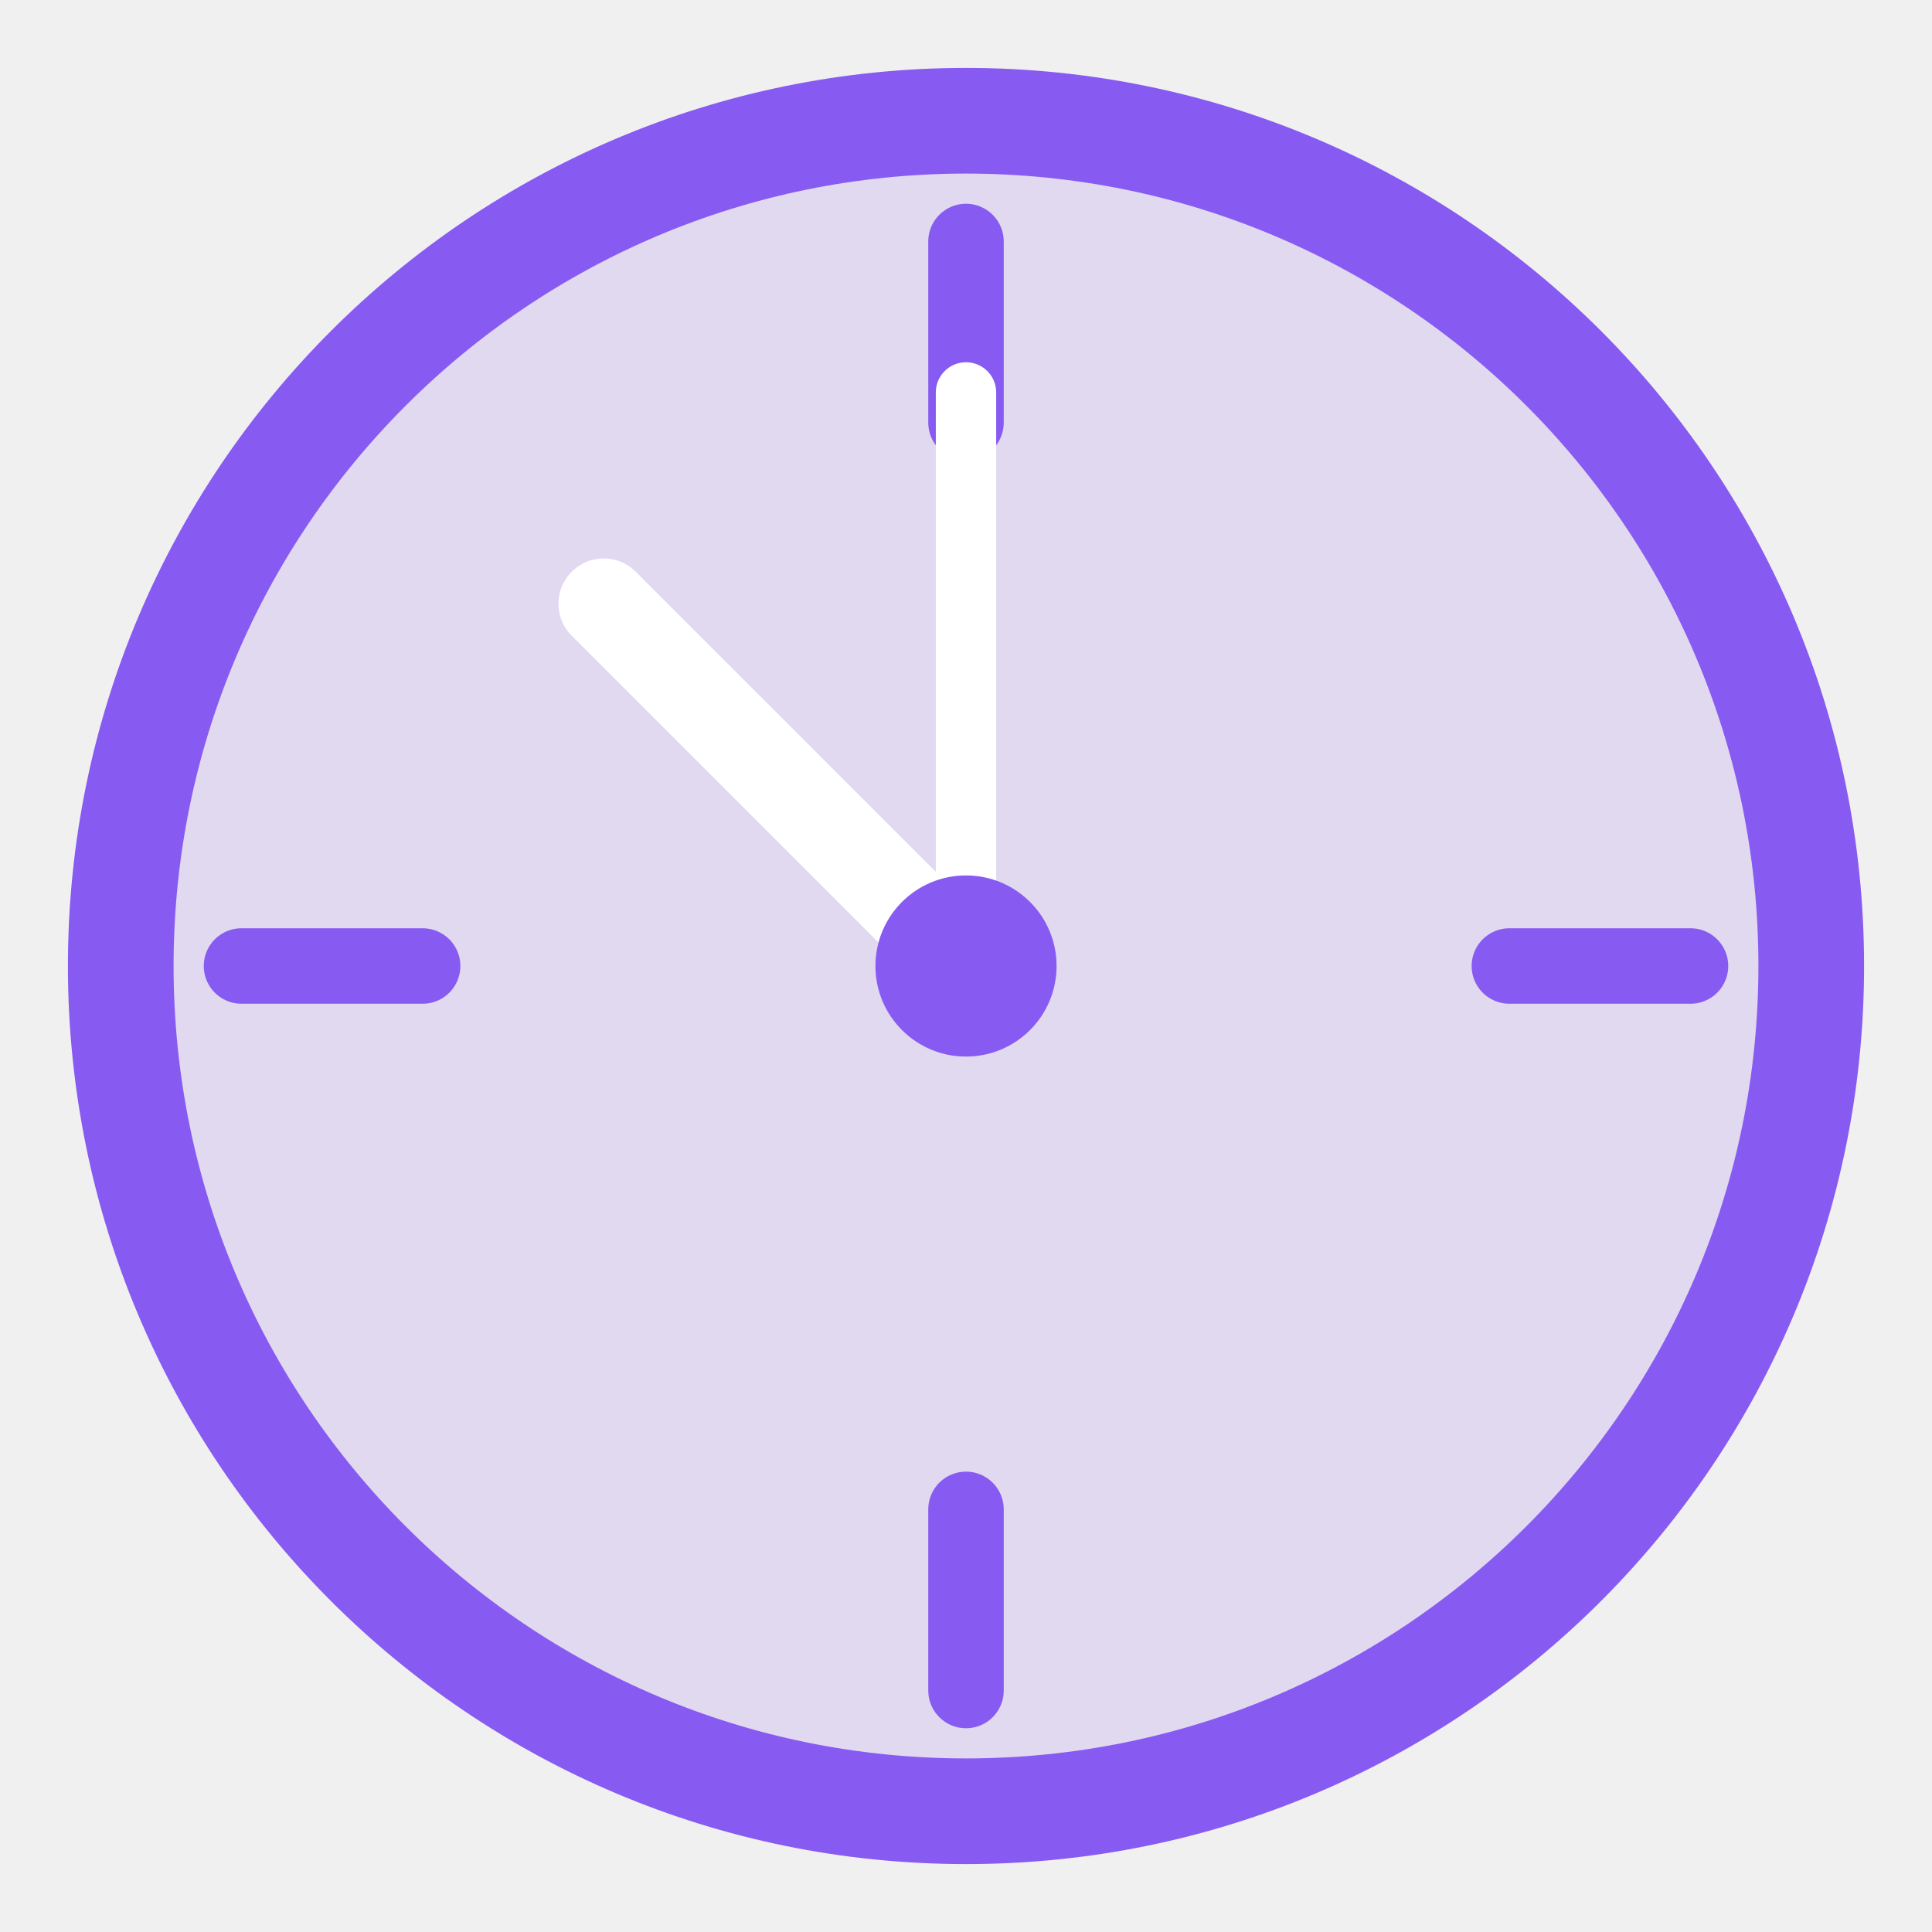
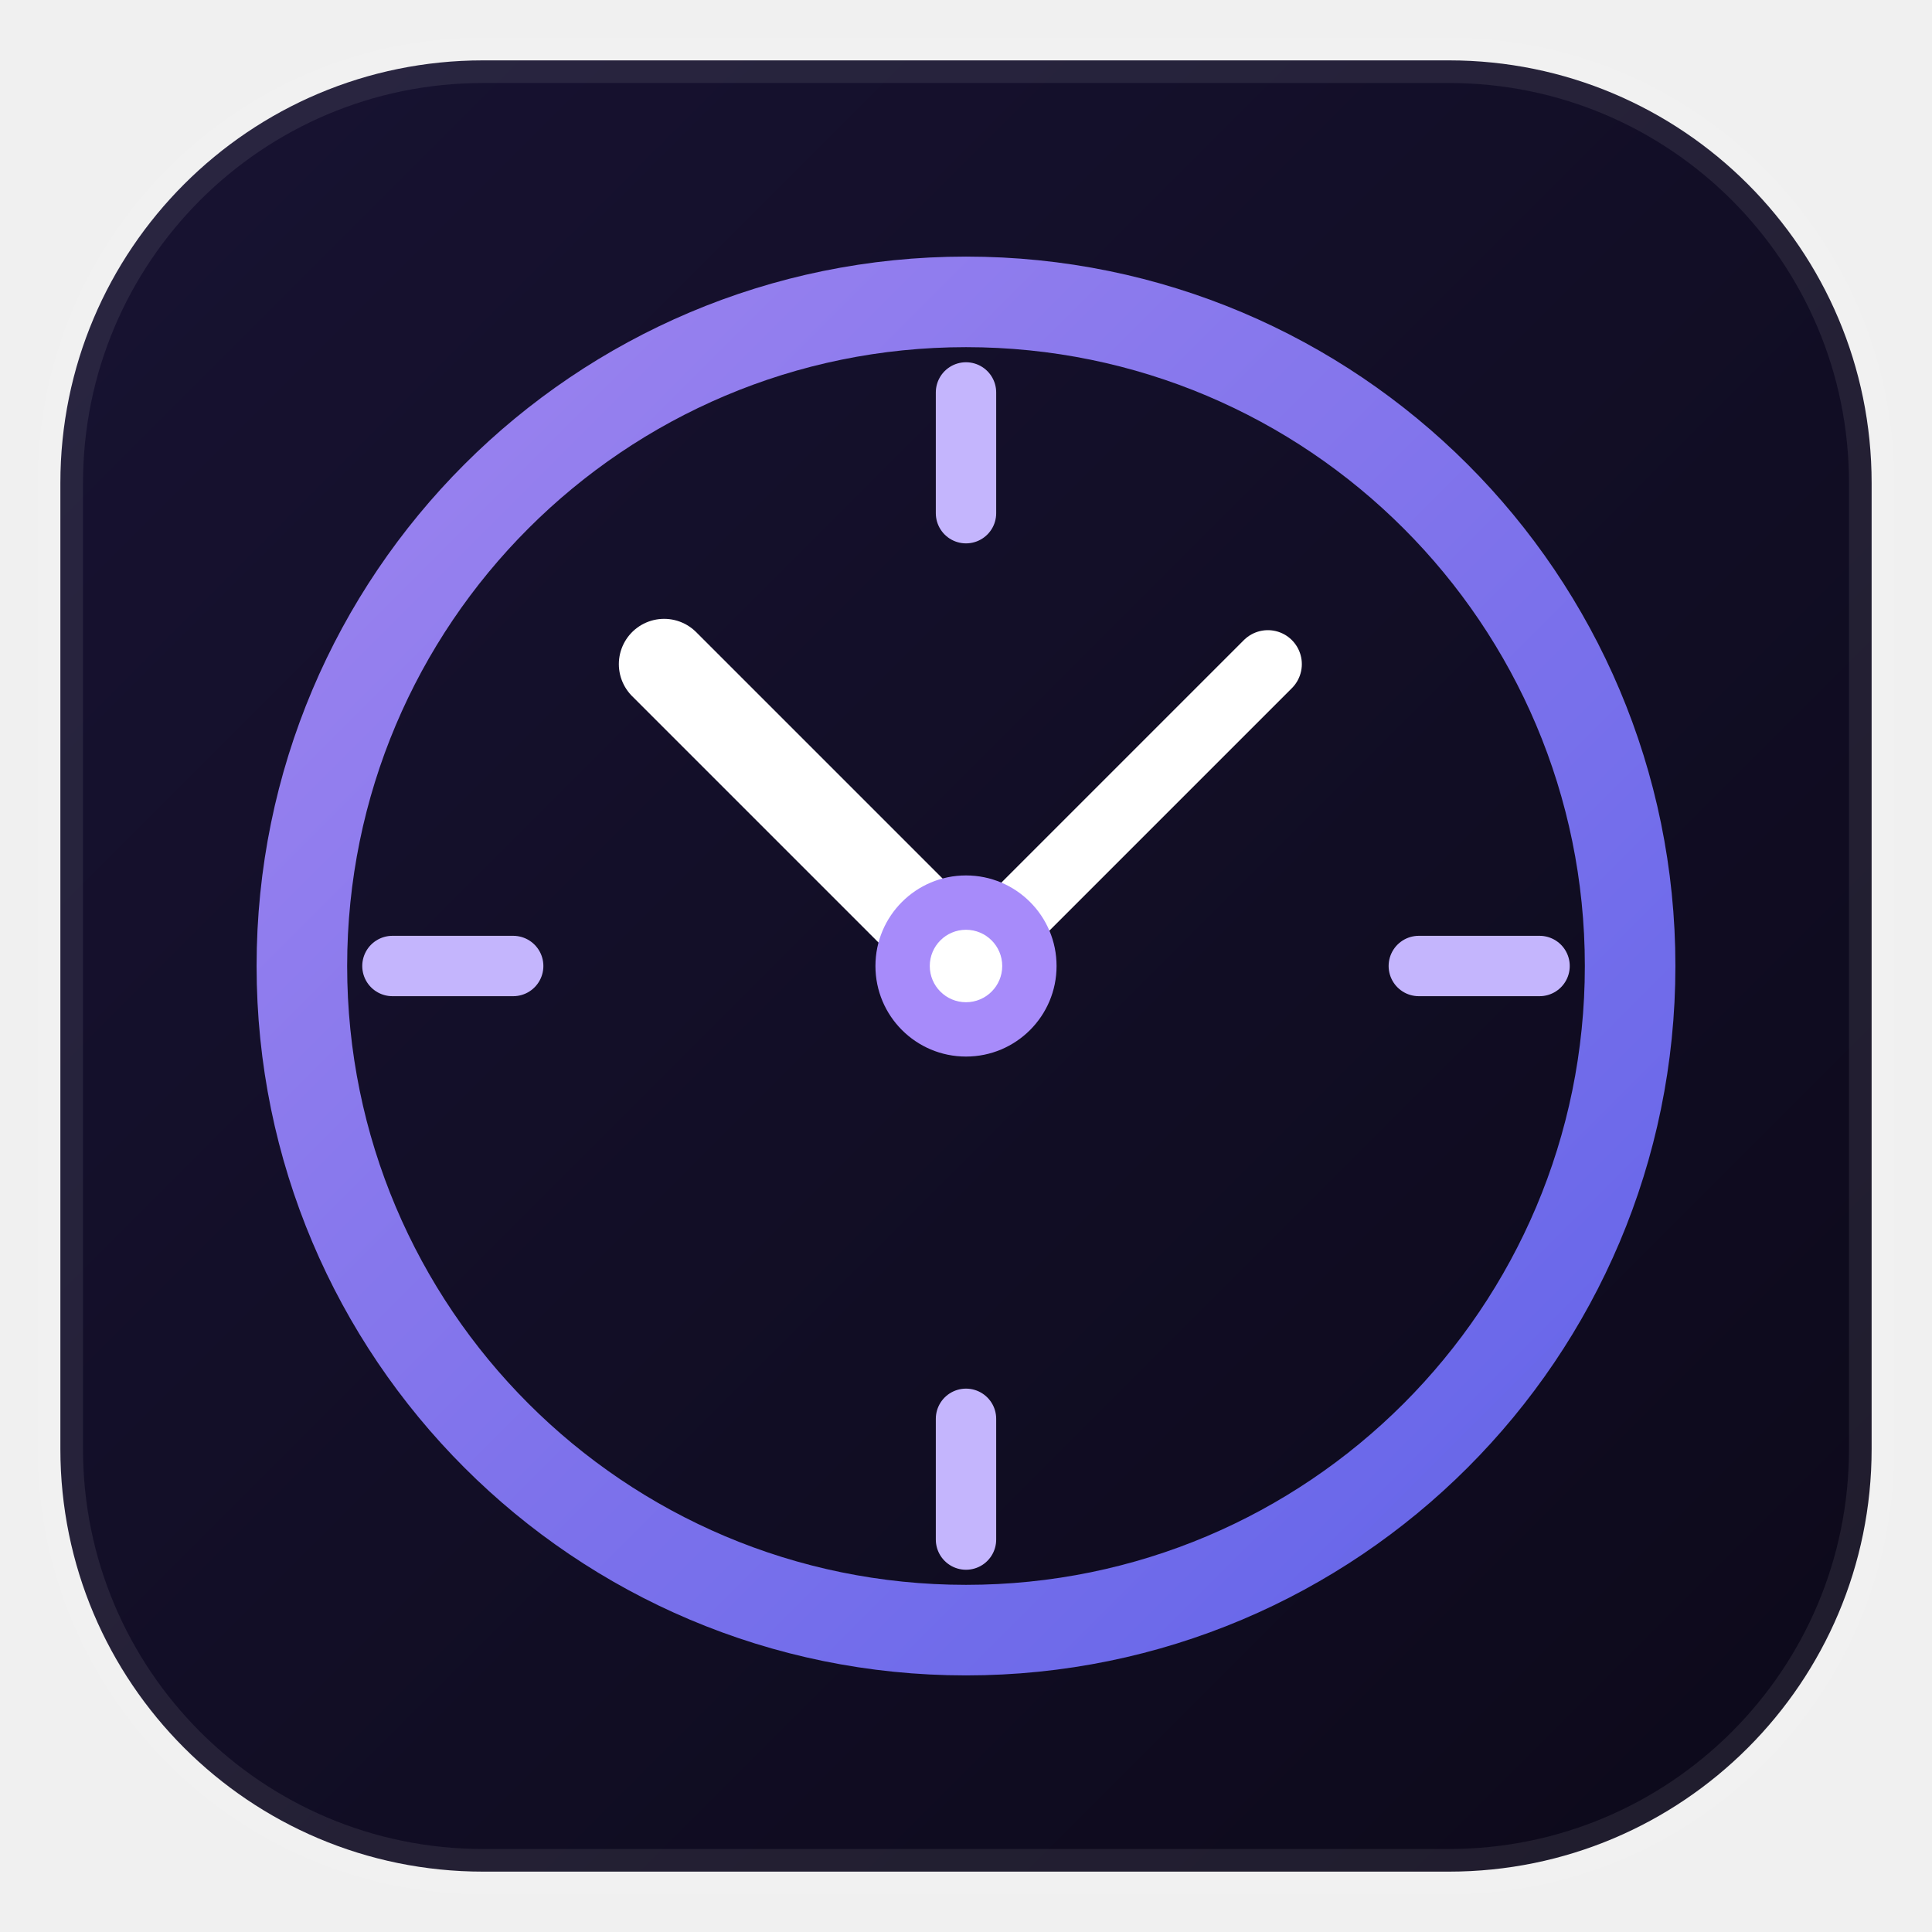
<svg xmlns="http://www.w3.org/2000/svg" viewBox="0 0 64 64" fill="none">
-   <circle cx="32" cy="32" r="28" fill="hsl(258,85%,65%)" opacity="0.15" />
-   <circle cx="32" cy="32" r="28" stroke="hsl(258,85%,65%)" stroke-width="3.5" />
-   <line x1="32" y1="8" x2="32" y2="14" stroke="hsl(258,85%,65%)" stroke-width="2.5" stroke-linecap="round" />
-   <line x1="32" y1="50" x2="32" y2="56" stroke="hsl(258,85%,65%)" stroke-width="2.5" stroke-linecap="round" />
-   <line x1="8" y1="32" x2="14" y2="32" stroke="hsl(258,85%,65%)" stroke-width="2.5" stroke-linecap="round" />
-   <line x1="50" y1="32" x2="56" y2="32" stroke="hsl(258,85%,65%)" stroke-width="2.5" stroke-linecap="round" />
-   <line x1="32" y1="32" x2="20" y2="20" stroke="white" stroke-width="3" stroke-linecap="round" />
-   <line x1="32" y1="32" x2="32" y2="13" stroke="white" stroke-width="2" stroke-linecap="round" />
-   <circle cx="32" cy="32" r="3" fill="hsl(258,85%,65%)" />
+   <defs>
+     <linearGradient id="bgGrad" x1="0" y1="0" x2="64" y2="64" gradientUnits="userSpaceOnUse">
+       <stop offset="0%" stop-color="#181333" />
+       <stop offset="100%" stop-color="#0c0919" />
+     </linearGradient>
+     <linearGradient id="ringGrad" x1="8" y1="8" x2="56" y2="56" gradientUnits="userSpaceOnUse">
+       <stop offset="0%" stop-color="#a78bfa" />
+       <stop offset="100%" stop-color="#6366f1" />
+     </linearGradient>
+   </defs>
+   <rect x="2" y="2" width="60" height="60" rx="14" fill="url(#bgGrad)" stroke="rgba(255,255,255,0.08)" stroke-width="1.5" />
+   <circle cx="32" cy="32" r="22" stroke="url(#ringGrad)" stroke-width="3" opacity="0.95" />
+   <line x1="32" y1="13" x2="32" y2="17" stroke="#c4b5fd" stroke-width="2" stroke-linecap="round" />
+   <line x1="32" y1="47" x2="32" y2="51" stroke="#c4b5fd" stroke-width="2" stroke-linecap="round" />
+   <line x1="13" y1="32" x2="17" y2="32" stroke="#c4b5fd" stroke-width="2" stroke-linecap="round" />
+   <line x1="47" y1="32" x2="51" y2="32" stroke="#c4b5fd" stroke-width="2" stroke-linecap="round" />
+   <line x1="32" y1="32" x2="22" y2="22" stroke="#ffffff" stroke-width="3" stroke-linecap="round" />
+   <line x1="32" y1="32" x2="42" y2="22" stroke="#ffffff" stroke-width="2.25" stroke-linecap="round" />
+   <circle cx="32" cy="32" r="3" fill="#a78bfa" />
+   <circle cx="32" cy="32" r="1.2" fill="#ffffff" />
</svg>
